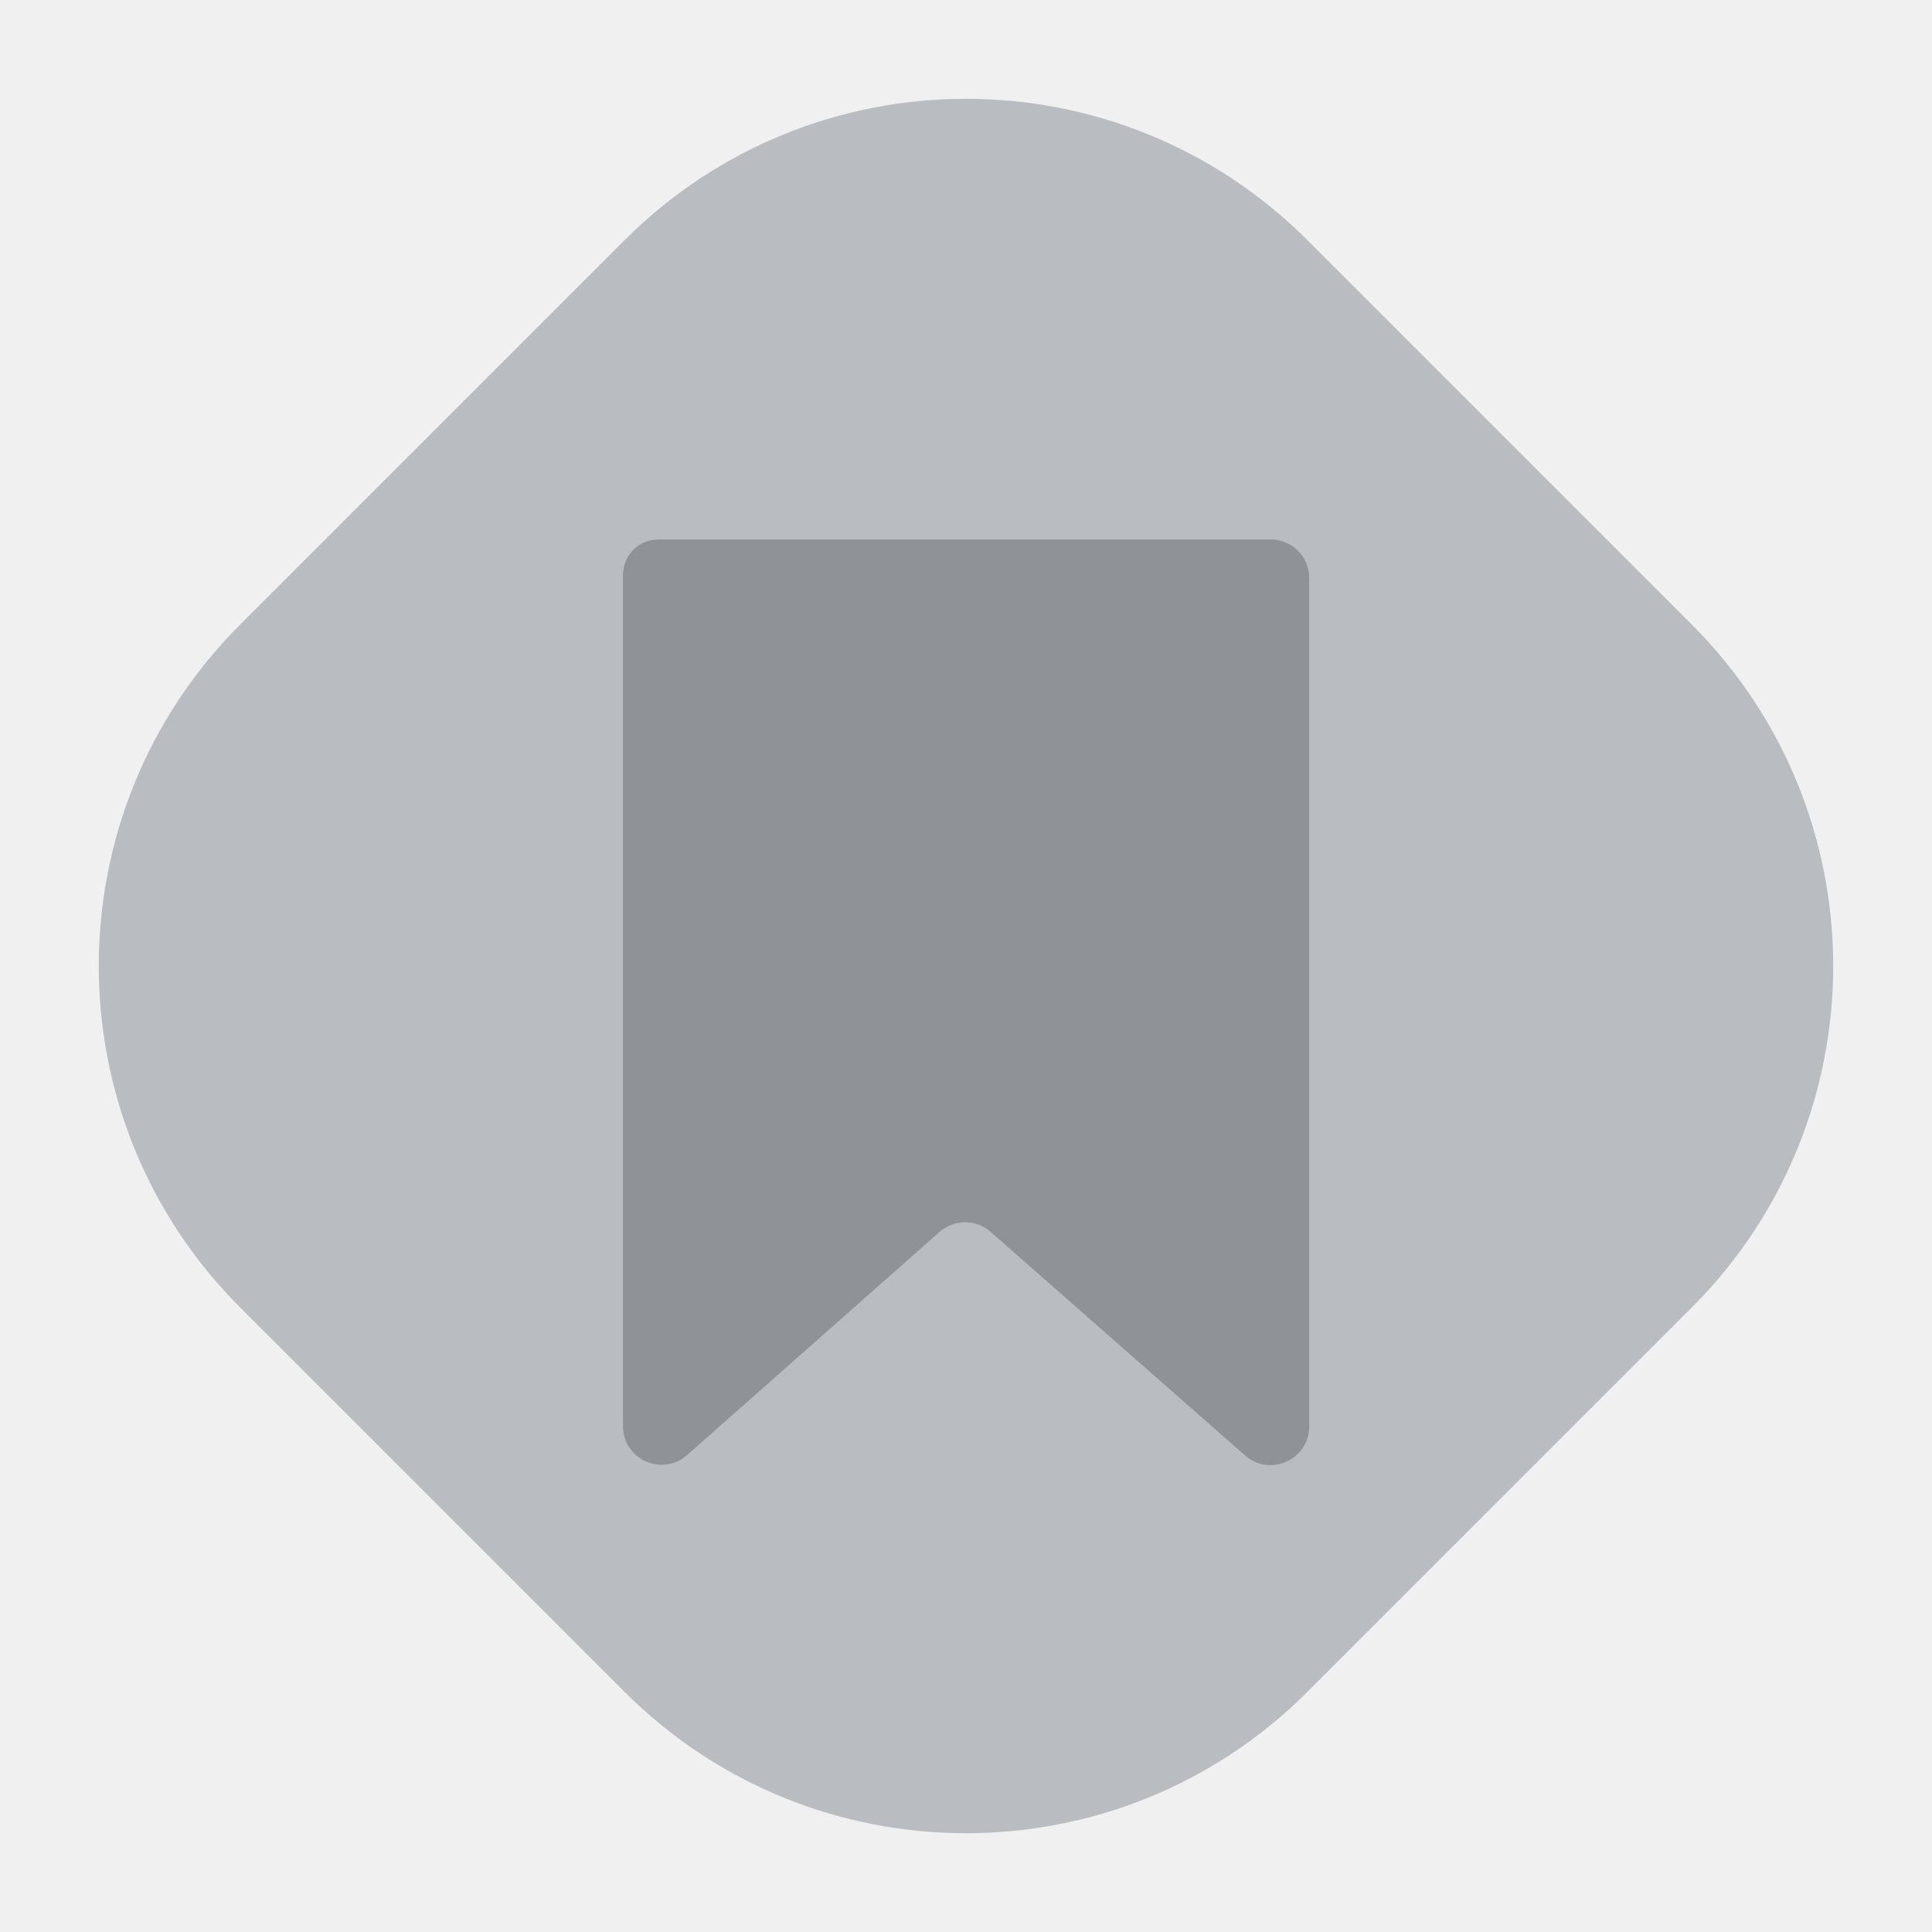
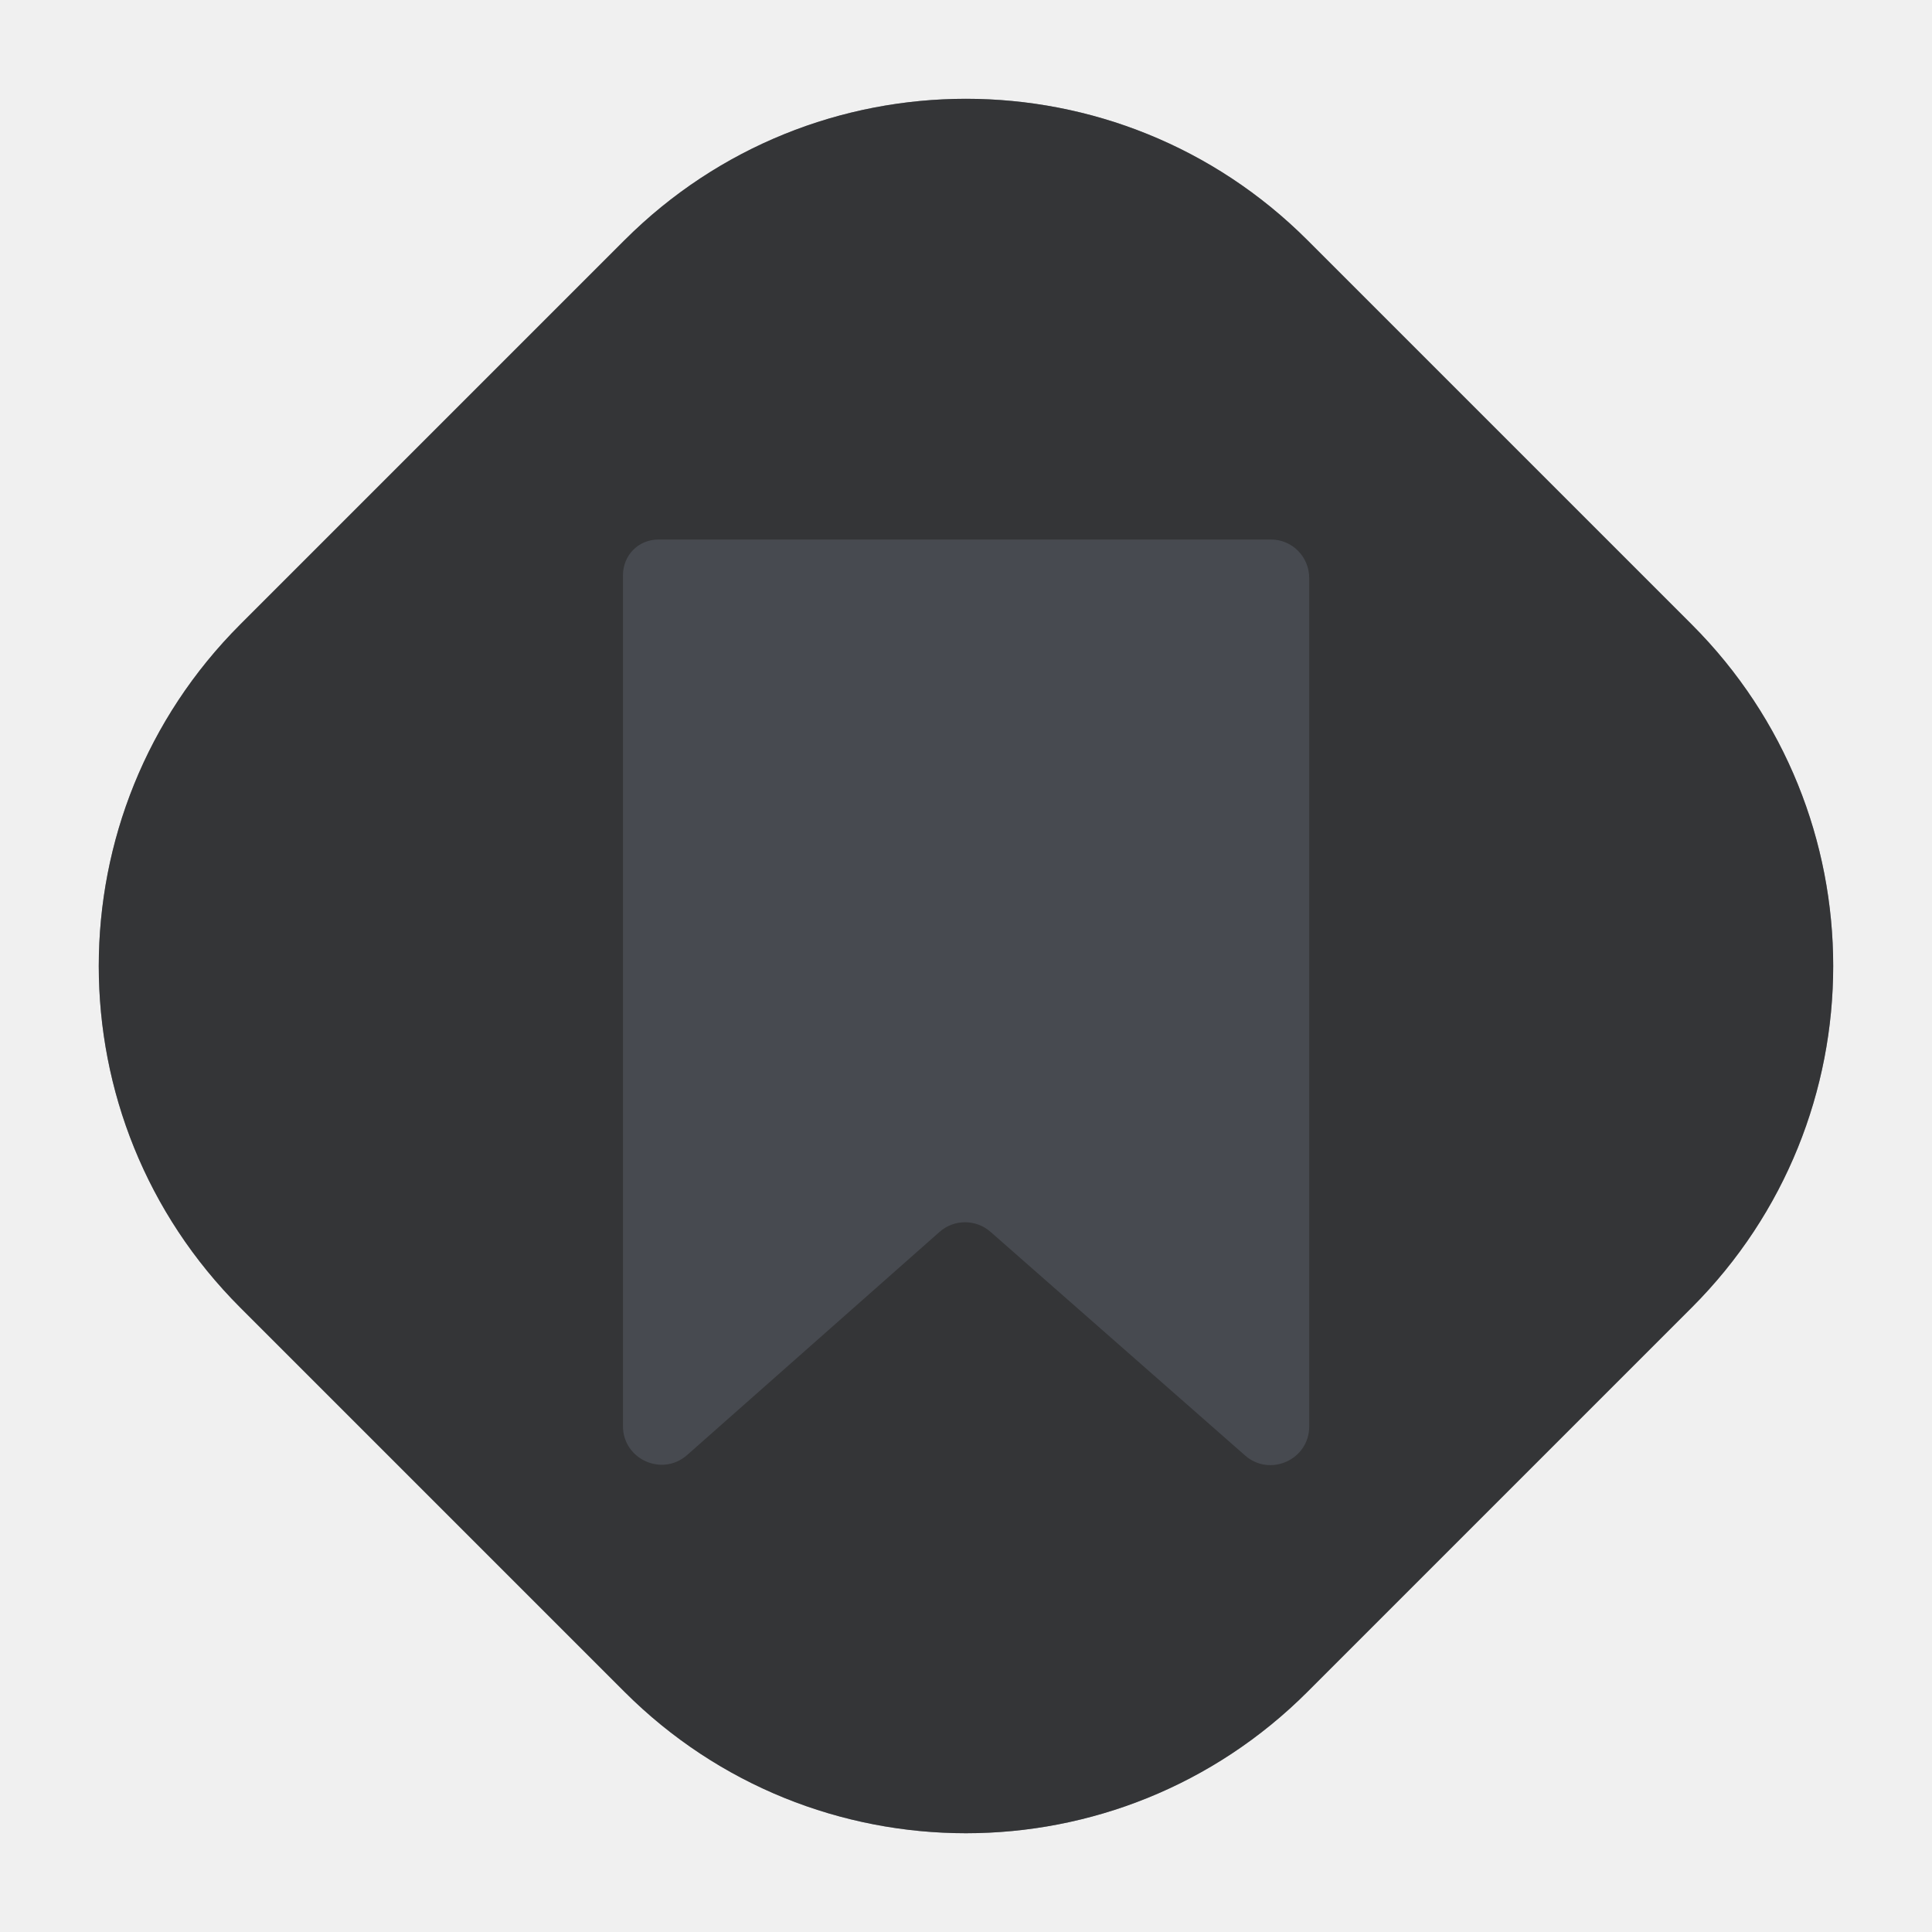
<svg xmlns="http://www.w3.org/2000/svg" width="32" height="32" viewBox="0 0 32 32" fill="none">
-   <g clip-path="url(#clip0_7080_29155)">
-     <rect x="-1.678" y="16" width="25" height="25" rx="8" transform="rotate(-45 -1.67773 16)" fill="#B9BDC2" />
-     <path d="M10.318 9.532C10.318 9.196 10.573 8.936 10.909 8.936C12.853 8.935 19.044 8.936 21.05 8.936C21.404 8.936 21.685 9.222 21.685 9.576V23.626C21.685 24.176 21.036 24.47 20.622 24.107L16.407 20.403C16.165 20.191 15.802 20.191 15.561 20.405L11.382 24.099C10.969 24.465 10.318 24.171 10.318 23.62V9.532Z" fill="#8F9297" />
+   <g clip-path="url(#clip0_13484_4343)">
+     <rect x="-1.678" y="16" width="25" height="25" rx="8" transform="rotate(-45 -1.67773 16)" fill="#64676D" fill-opacity="0.8" />
+     <rect x="-1.678" y="16" width="25" height="25" rx="8" transform="rotate(-45 -1.67773 16)" fill="#212224" fill-opacity="0.8" />
+     <path d="M10.318 9.532C10.318 9.196 10.573 8.936 10.909 8.936C12.853 8.935 19.044 8.936 21.05 8.936C21.404 8.936 21.685 9.223 21.685 9.576V23.626C21.685 24.176 21.036 24.47 20.622 24.107L16.407 20.404C16.165 20.191 15.802 20.191 15.561 20.405L11.382 24.099C10.969 24.465 10.318 24.171 10.318 23.62V9.532Z" fill="#474A50" />
  </g>
  <defs>
-     <clipPath id="clip0_7080_29155">
+     <clipPath id="clip0_13484_4343">
      <rect width="32" height="32" fill="white" />
    </clipPath>
  </defs>
</svg>
